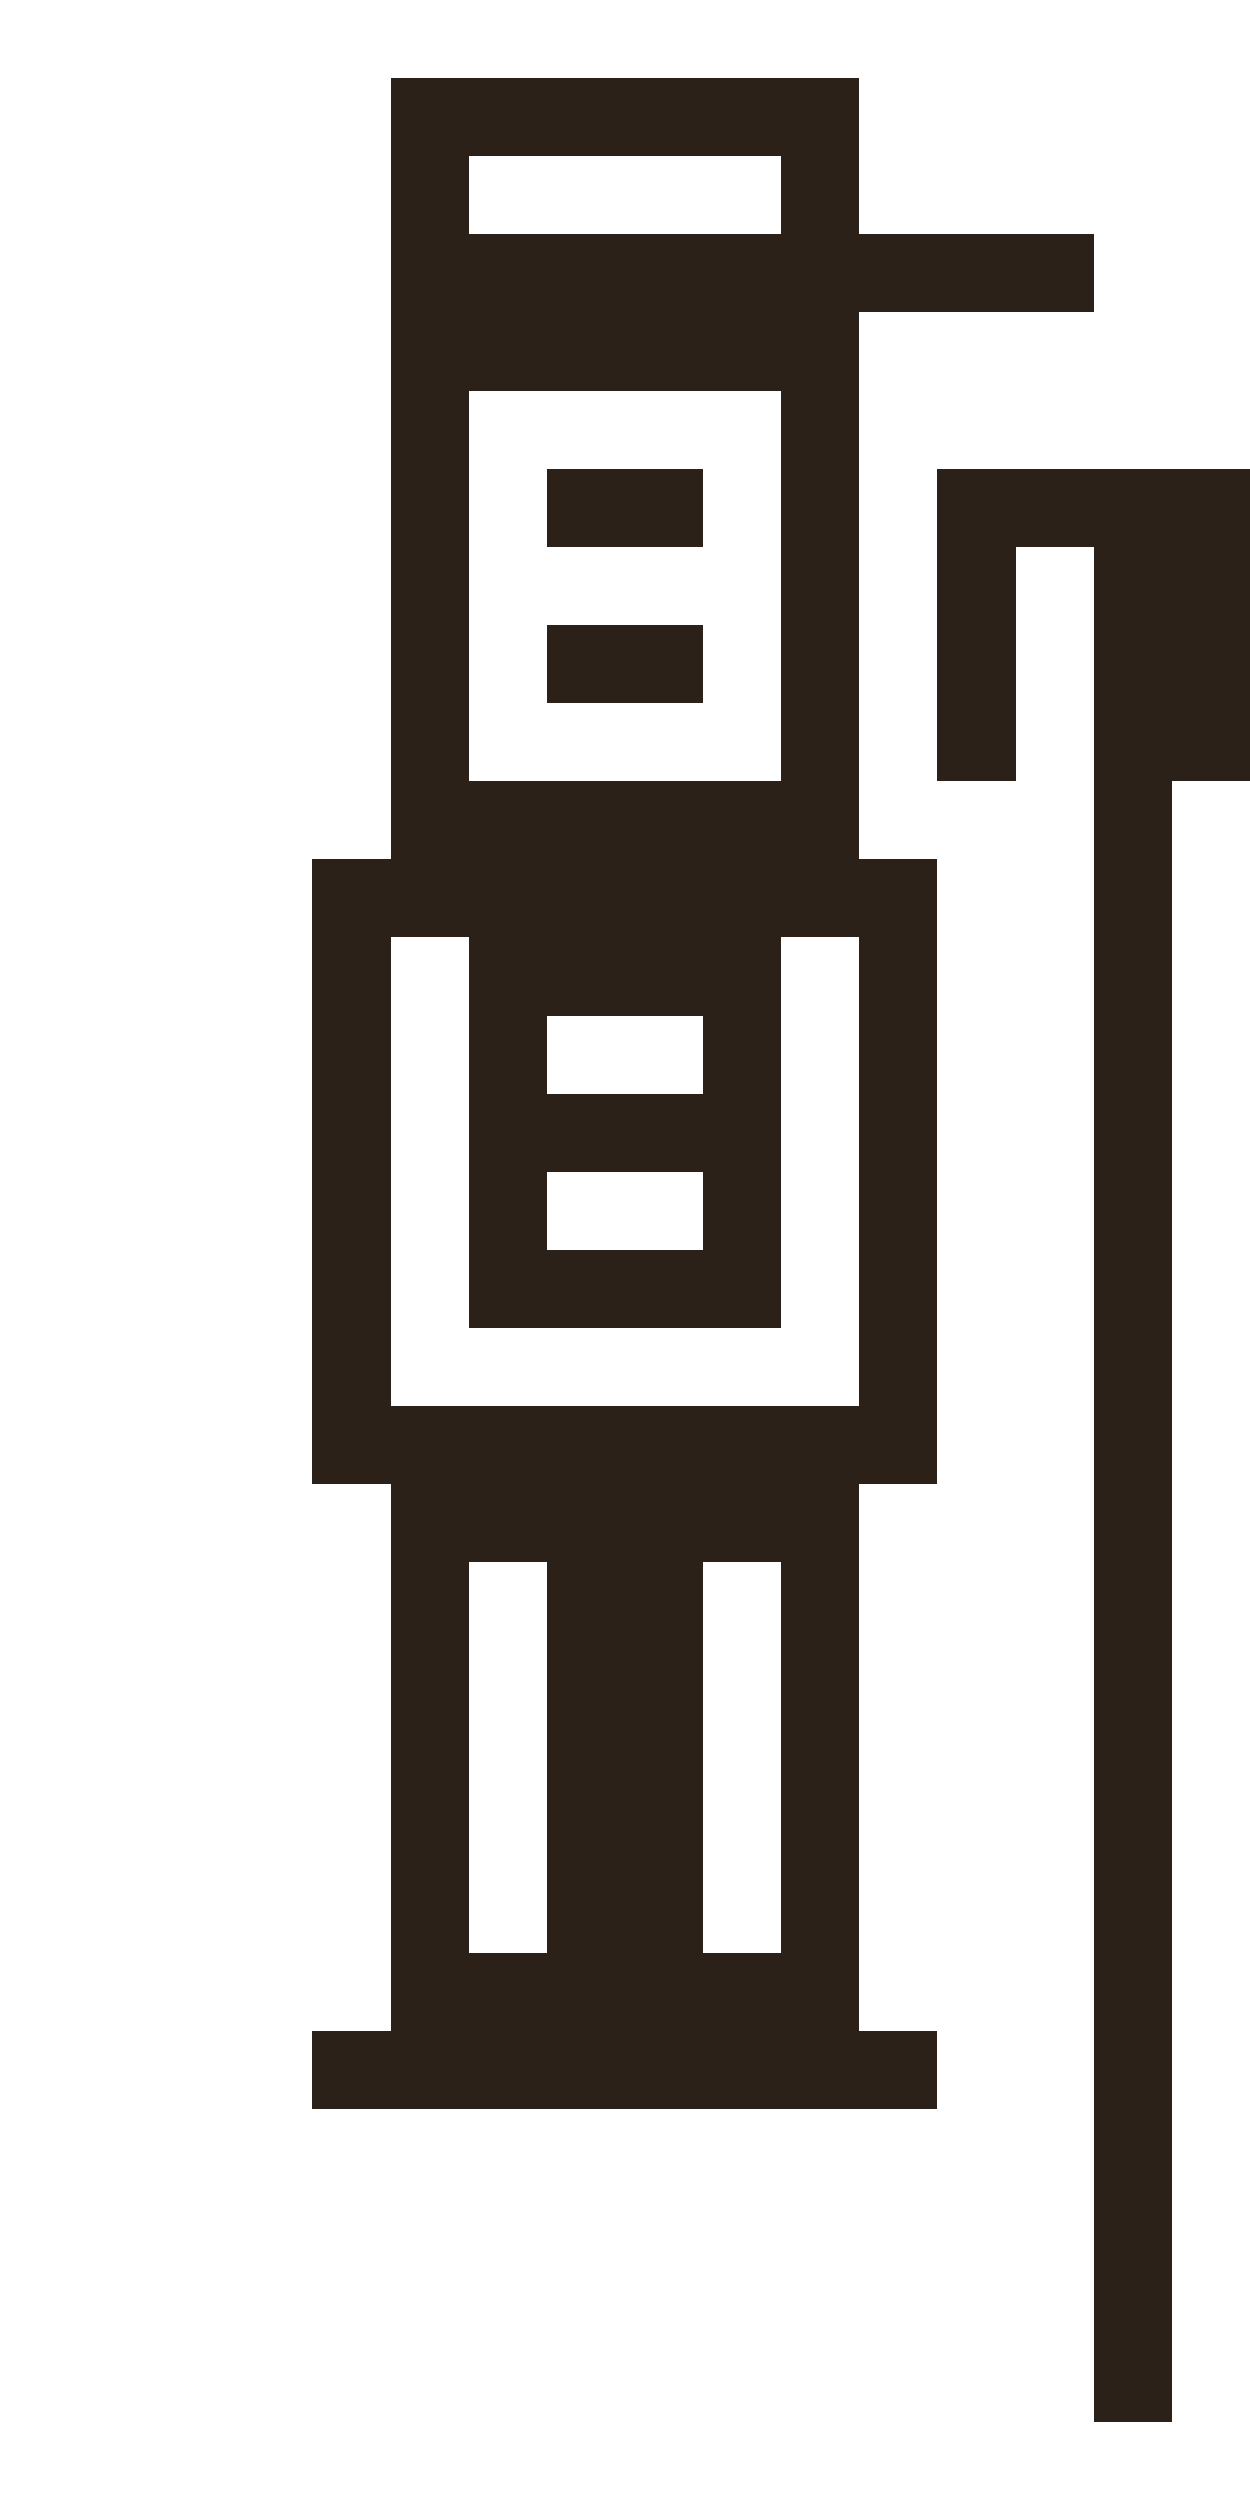
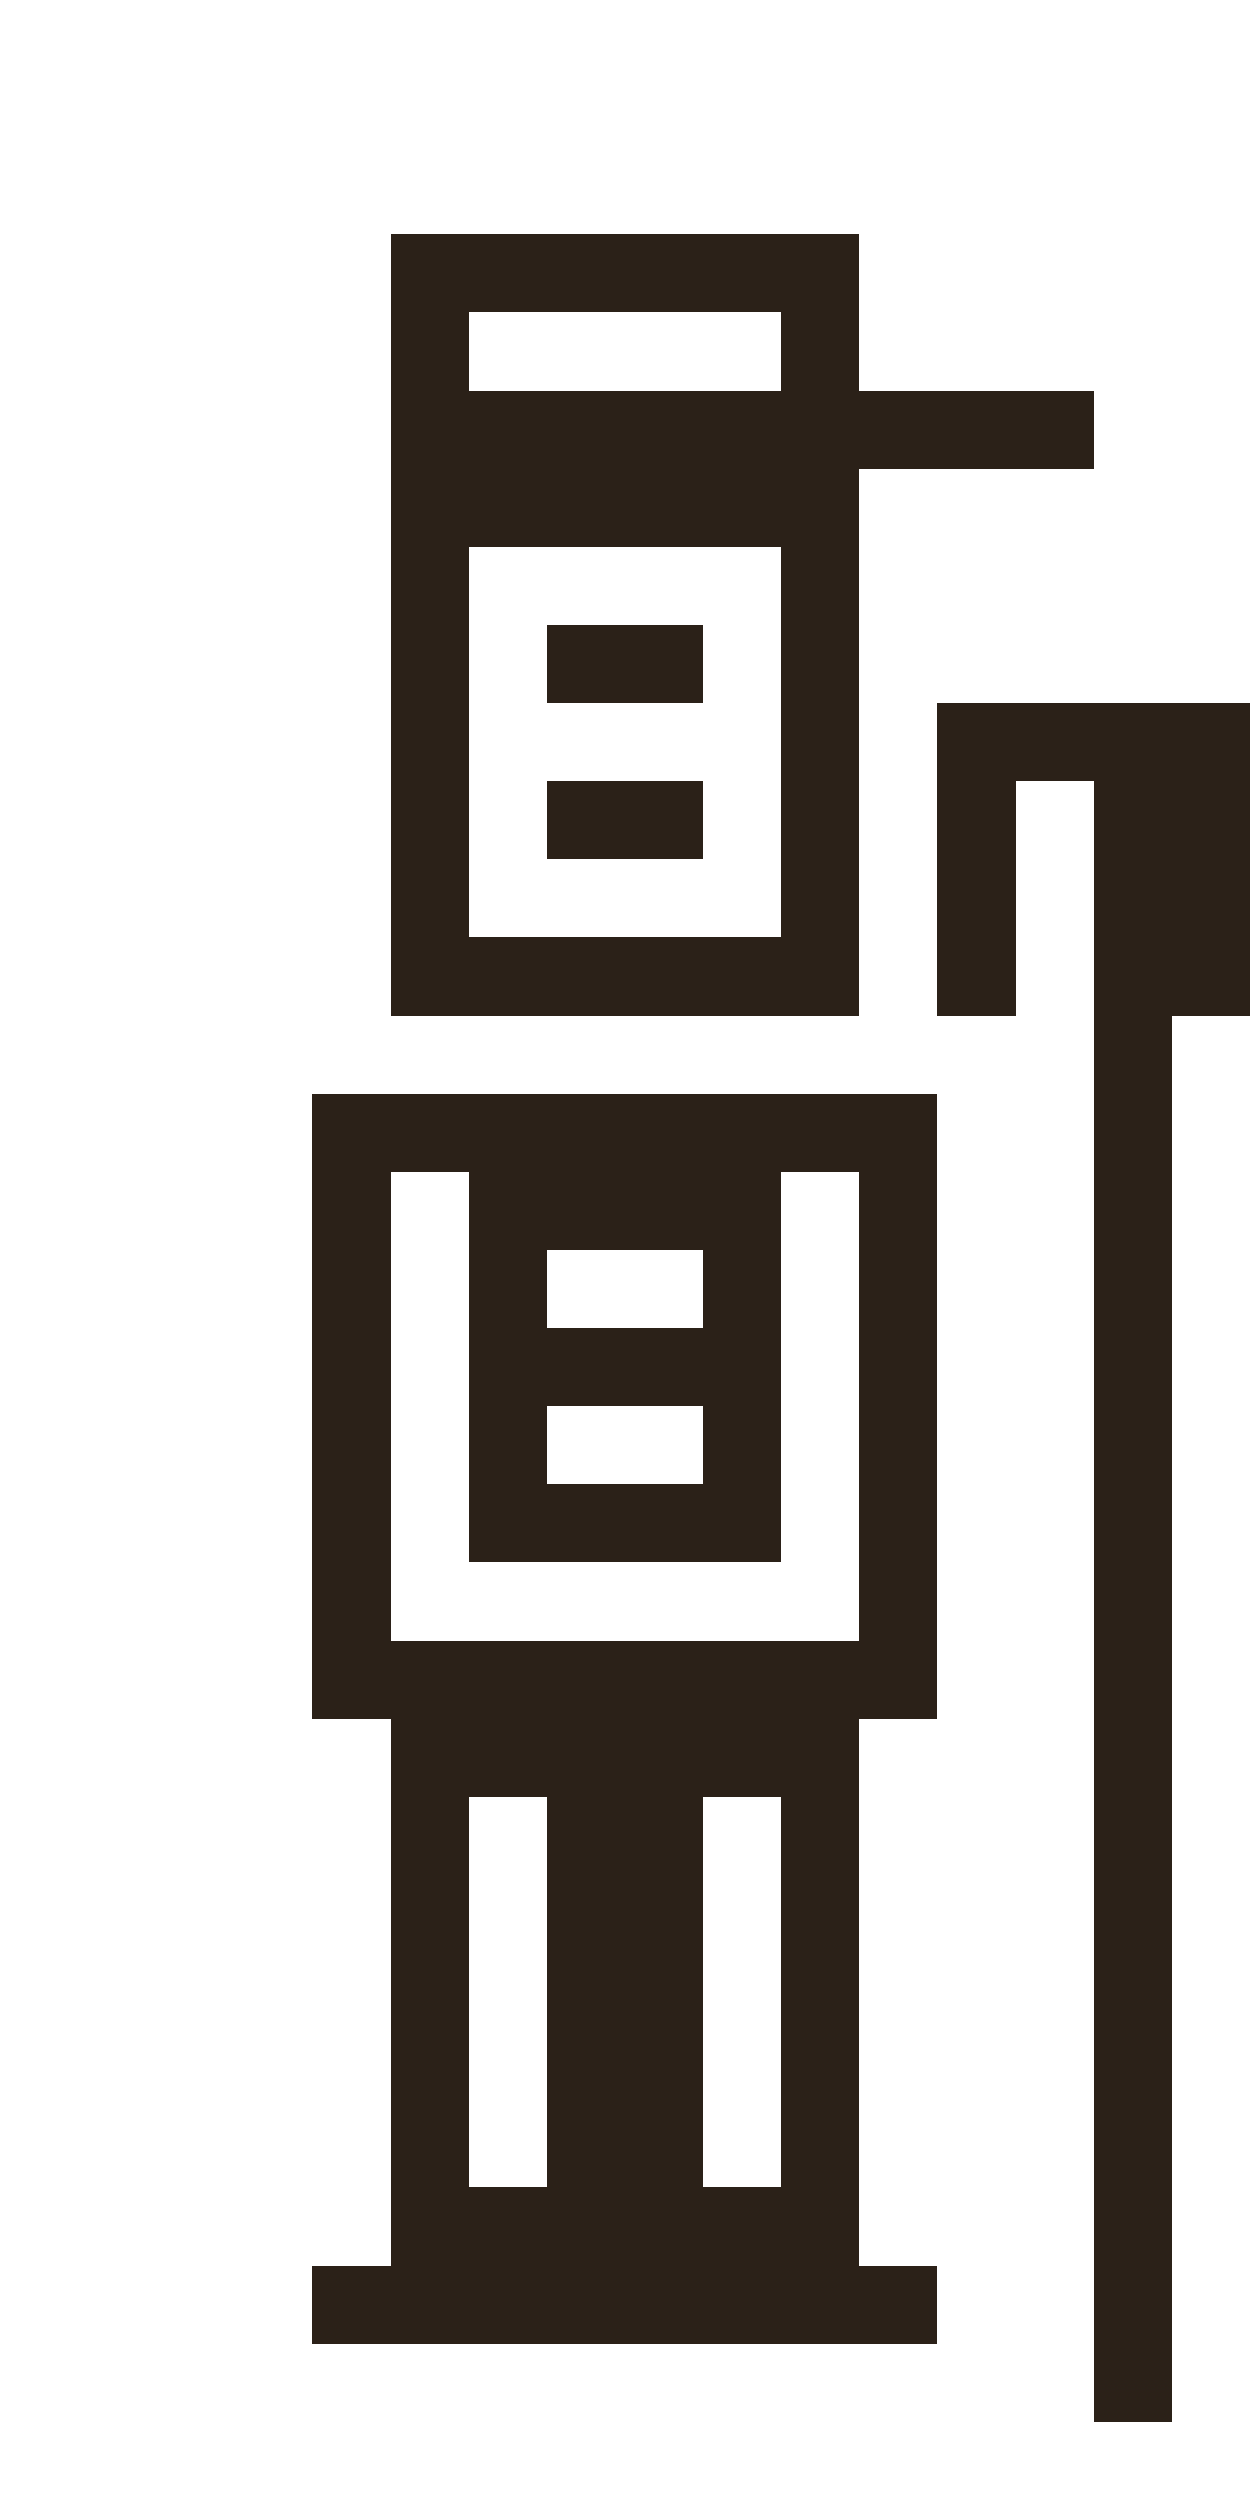
<svg xmlns="http://www.w3.org/2000/svg" viewBox="0 0 16 32" width="256" height="512" shape-rendering="crispEdges" role="img" aria-label="Caleb">
  <rect width="16" height="32" fill="transparent" />
-   <rect x="5" y="1" width="1" height="1" fill="#2b2118" />
-   <rect x="6" y="1" width="1" height="1" fill="#2b2118" />
-   <rect x="7" y="1" width="1" height="1" fill="#2b2118" />
-   <rect x="8" y="1" width="1" height="1" fill="#2b2118" />
-   <rect x="9" y="1" width="1" height="1" fill="#2b2118" />
-   <rect x="10" y="1" width="1" height="1" fill="#2b2118" />
-   <rect x="5" y="2" width="1" height="1" fill="#2b2118" />
-   <rect x="10" y="2" width="1" height="1" fill="#2b2118" />
  <rect x="5" y="3" width="1" height="1" fill="#2b2118" />
  <rect x="6" y="3" width="1" height="1" fill="#2b2118" />
  <rect x="7" y="3" width="1" height="1" fill="#2b2118" />
  <rect x="8" y="3" width="1" height="1" fill="#2b2118" />
  <rect x="9" y="3" width="1" height="1" fill="#2b2118" />
  <rect x="10" y="3" width="1" height="1" fill="#2b2118" />
-   <rect x="11" y="3" width="1" height="1" fill="#2b2118" />
-   <rect x="12" y="3" width="1" height="1" fill="#2b2118" />
-   <rect x="13" y="3" width="1" height="1" fill="#2b2118" />
  <rect x="5" y="4" width="1" height="1" fill="#2b2118" />
-   <rect x="6" y="4" width="1" height="1" fill="#2b2118" />
-   <rect x="7" y="4" width="1" height="1" fill="#2b2118" />
-   <rect x="8" y="4" width="1" height="1" fill="#2b2118" />
-   <rect x="9" y="4" width="1" height="1" fill="#2b2118" />
  <rect x="10" y="4" width="1" height="1" fill="#2b2118" />
  <rect x="5" y="5" width="1" height="1" fill="#2b2118" />
+   <rect x="6" y="5" width="1" height="1" fill="#2b2118" />
+   <rect x="7" y="5" width="1" height="1" fill="#2b2118" />
+   <rect x="8" y="5" width="1" height="1" fill="#2b2118" />
+   <rect x="9" y="5" width="1" height="1" fill="#2b2118" />
  <rect x="10" y="5" width="1" height="1" fill="#2b2118" />
+   <rect x="11" y="5" width="1" height="1" fill="#2b2118" />
+   <rect x="12" y="5" width="1" height="1" fill="#2b2118" />
+   <rect x="13" y="5" width="1" height="1" fill="#2b2118" />
  <rect x="5" y="6" width="1" height="1" fill="#2b2118" />
+   <rect x="6" y="6" width="1" height="1" fill="#2b2118" />
  <rect x="7" y="6" width="1" height="1" fill="#2b2118" />
  <rect x="8" y="6" width="1" height="1" fill="#2b2118" />
+   <rect x="9" y="6" width="1" height="1" fill="#2b2118" />
  <rect x="10" y="6" width="1" height="1" fill="#2b2118" />
-   <rect x="12" y="6" width="1" height="1" fill="#2b2118" />
-   <rect x="13" y="6" width="1" height="1" fill="#2b2118" />
-   <rect x="14" y="6" width="1" height="1" fill="#2b2118" />
-   <rect x="15" y="6" width="1" height="1" fill="#2b2118" />
  <rect x="5" y="7" width="1" height="1" fill="#2b2118" />
  <rect x="10" y="7" width="1" height="1" fill="#2b2118" />
-   <rect x="12" y="7" width="1" height="1" fill="#2b2118" />
-   <rect x="14" y="7" width="1" height="1" fill="#2b2118" />
-   <rect x="15" y="7" width="1" height="1" fill="#2b2118" />
  <rect x="5" y="8" width="1" height="1" fill="#2b2118" />
  <rect x="7" y="8" width="1" height="1" fill="#2b2118" />
  <rect x="8" y="8" width="1" height="1" fill="#2b2118" />
  <rect x="10" y="8" width="1" height="1" fill="#2b2118" />
-   <rect x="12" y="8" width="1" height="1" fill="#2b2118" />
-   <rect x="14" y="8" width="1" height="1" fill="#2b2118" />
-   <rect x="15" y="8" width="1" height="1" fill="#2b2118" />
  <rect x="5" y="9" width="1" height="1" fill="#2b2118" />
  <rect x="10" y="9" width="1" height="1" fill="#2b2118" />
  <rect x="12" y="9" width="1" height="1" fill="#2b2118" />
+   <rect x="13" y="9" width="1" height="1" fill="#2b2118" />
  <rect x="14" y="9" width="1" height="1" fill="#2b2118" />
  <rect x="15" y="9" width="1" height="1" fill="#2b2118" />
  <rect x="5" y="10" width="1" height="1" fill="#2b2118" />
-   <rect x="6" y="10" width="1" height="1" fill="#2b2118" />
  <rect x="7" y="10" width="1" height="1" fill="#2b2118" />
  <rect x="8" y="10" width="1" height="1" fill="#2b2118" />
-   <rect x="9" y="10" width="1" height="1" fill="#2b2118" />
  <rect x="10" y="10" width="1" height="1" fill="#2b2118" />
+   <rect x="12" y="10" width="1" height="1" fill="#2b2118" />
  <rect x="14" y="10" width="1" height="1" fill="#2b2118" />
-   <rect x="4" y="11" width="1" height="1" fill="#2b2118" />
+   <rect x="15" y="10" width="1" height="1" fill="#2b2118" />
  <rect x="5" y="11" width="1" height="1" fill="#2b2118" />
-   <rect x="6" y="11" width="1" height="1" fill="#2b2118" />
-   <rect x="7" y="11" width="1" height="1" fill="#2b2118" />
-   <rect x="8" y="11" width="1" height="1" fill="#2b2118" />
-   <rect x="9" y="11" width="1" height="1" fill="#2b2118" />
  <rect x="10" y="11" width="1" height="1" fill="#2b2118" />
-   <rect x="11" y="11" width="1" height="1" fill="#2b2118" />
+   <rect x="12" y="11" width="1" height="1" fill="#2b2118" />
  <rect x="14" y="11" width="1" height="1" fill="#2b2118" />
-   <rect x="4" y="12" width="1" height="1" fill="#2b2118" />
+   <rect x="15" y="11" width="1" height="1" fill="#2b2118" />
+   <rect x="5" y="12" width="1" height="1" fill="#2b2118" />
  <rect x="6" y="12" width="1" height="1" fill="#2b2118" />
  <rect x="7" y="12" width="1" height="1" fill="#2b2118" />
  <rect x="8" y="12" width="1" height="1" fill="#2b2118" />
  <rect x="9" y="12" width="1" height="1" fill="#2b2118" />
-   <rect x="11" y="12" width="1" height="1" fill="#2b2118" />
+   <rect x="10" y="12" width="1" height="1" fill="#2b2118" />
+   <rect x="12" y="12" width="1" height="1" fill="#2b2118" />
  <rect x="14" y="12" width="1" height="1" fill="#2b2118" />
-   <rect x="4" y="13" width="1" height="1" fill="#2b2118" />
-   <rect x="6" y="13" width="1" height="1" fill="#2b2118" />
-   <rect x="9" y="13" width="1" height="1" fill="#2b2118" />
-   <rect x="11" y="13" width="1" height="1" fill="#2b2118" />
+   <rect x="15" y="12" width="1" height="1" fill="#2b2118" />
  <rect x="14" y="13" width="1" height="1" fill="#2b2118" />
  <rect x="4" y="14" width="1" height="1" fill="#2b2118" />
+   <rect x="5" y="14" width="1" height="1" fill="#2b2118" />
  <rect x="6" y="14" width="1" height="1" fill="#2b2118" />
  <rect x="7" y="14" width="1" height="1" fill="#2b2118" />
  <rect x="8" y="14" width="1" height="1" fill="#2b2118" />
  <rect x="9" y="14" width="1" height="1" fill="#2b2118" />
+   <rect x="10" y="14" width="1" height="1" fill="#2b2118" />
  <rect x="11" y="14" width="1" height="1" fill="#2b2118" />
  <rect x="14" y="14" width="1" height="1" fill="#2b2118" />
  <rect x="4" y="15" width="1" height="1" fill="#2b2118" />
  <rect x="6" y="15" width="1" height="1" fill="#2b2118" />
+   <rect x="7" y="15" width="1" height="1" fill="#2b2118" />
+   <rect x="8" y="15" width="1" height="1" fill="#2b2118" />
  <rect x="9" y="15" width="1" height="1" fill="#2b2118" />
  <rect x="11" y="15" width="1" height="1" fill="#2b2118" />
  <rect x="14" y="15" width="1" height="1" fill="#2b2118" />
  <rect x="4" y="16" width="1" height="1" fill="#2b2118" />
  <rect x="6" y="16" width="1" height="1" fill="#2b2118" />
-   <rect x="7" y="16" width="1" height="1" fill="#2b2118" />
-   <rect x="8" y="16" width="1" height="1" fill="#2b2118" />
  <rect x="9" y="16" width="1" height="1" fill="#2b2118" />
  <rect x="11" y="16" width="1" height="1" fill="#2b2118" />
  <rect x="14" y="16" width="1" height="1" fill="#2b2118" />
  <rect x="4" y="17" width="1" height="1" fill="#2b2118" />
+   <rect x="6" y="17" width="1" height="1" fill="#2b2118" />
+   <rect x="7" y="17" width="1" height="1" fill="#2b2118" />
+   <rect x="8" y="17" width="1" height="1" fill="#2b2118" />
+   <rect x="9" y="17" width="1" height="1" fill="#2b2118" />
  <rect x="11" y="17" width="1" height="1" fill="#2b2118" />
  <rect x="14" y="17" width="1" height="1" fill="#2b2118" />
  <rect x="4" y="18" width="1" height="1" fill="#2b2118" />
-   <rect x="5" y="18" width="1" height="1" fill="#2b2118" />
  <rect x="6" y="18" width="1" height="1" fill="#2b2118" />
-   <rect x="7" y="18" width="1" height="1" fill="#2b2118" />
-   <rect x="8" y="18" width="1" height="1" fill="#2b2118" />
  <rect x="9" y="18" width="1" height="1" fill="#2b2118" />
-   <rect x="10" y="18" width="1" height="1" fill="#2b2118" />
  <rect x="11" y="18" width="1" height="1" fill="#2b2118" />
  <rect x="14" y="18" width="1" height="1" fill="#2b2118" />
-   <rect x="5" y="19" width="1" height="1" fill="#2b2118" />
+   <rect x="4" y="19" width="1" height="1" fill="#2b2118" />
  <rect x="6" y="19" width="1" height="1" fill="#2b2118" />
  <rect x="7" y="19" width="1" height="1" fill="#2b2118" />
  <rect x="8" y="19" width="1" height="1" fill="#2b2118" />
  <rect x="9" y="19" width="1" height="1" fill="#2b2118" />
-   <rect x="10" y="19" width="1" height="1" fill="#2b2118" />
+   <rect x="11" y="19" width="1" height="1" fill="#2b2118" />
  <rect x="14" y="19" width="1" height="1" fill="#2b2118" />
-   <rect x="5" y="20" width="1" height="1" fill="#2b2118" />
-   <rect x="7" y="20" width="1" height="1" fill="#2b2118" />
-   <rect x="8" y="20" width="1" height="1" fill="#2b2118" />
-   <rect x="10" y="20" width="1" height="1" fill="#2b2118" />
+   <rect x="4" y="20" width="1" height="1" fill="#2b2118" />
+   <rect x="11" y="20" width="1" height="1" fill="#2b2118" />
  <rect x="14" y="20" width="1" height="1" fill="#2b2118" />
+   <rect x="4" y="21" width="1" height="1" fill="#2b2118" />
  <rect x="5" y="21" width="1" height="1" fill="#2b2118" />
+   <rect x="6" y="21" width="1" height="1" fill="#2b2118" />
  <rect x="7" y="21" width="1" height="1" fill="#2b2118" />
  <rect x="8" y="21" width="1" height="1" fill="#2b2118" />
+   <rect x="9" y="21" width="1" height="1" fill="#2b2118" />
  <rect x="10" y="21" width="1" height="1" fill="#2b2118" />
+   <rect x="11" y="21" width="1" height="1" fill="#2b2118" />
  <rect x="14" y="21" width="1" height="1" fill="#2b2118" />
  <rect x="5" y="22" width="1" height="1" fill="#2b2118" />
+   <rect x="6" y="22" width="1" height="1" fill="#2b2118" />
  <rect x="7" y="22" width="1" height="1" fill="#2b2118" />
  <rect x="8" y="22" width="1" height="1" fill="#2b2118" />
+   <rect x="9" y="22" width="1" height="1" fill="#2b2118" />
  <rect x="10" y="22" width="1" height="1" fill="#2b2118" />
  <rect x="14" y="22" width="1" height="1" fill="#2b2118" />
  <rect x="5" y="23" width="1" height="1" fill="#2b2118" />
  <rect x="7" y="23" width="1" height="1" fill="#2b2118" />
  <rect x="8" y="23" width="1" height="1" fill="#2b2118" />
  <rect x="10" y="23" width="1" height="1" fill="#2b2118" />
  <rect x="14" y="23" width="1" height="1" fill="#2b2118" />
  <rect x="5" y="24" width="1" height="1" fill="#2b2118" />
  <rect x="7" y="24" width="1" height="1" fill="#2b2118" />
  <rect x="8" y="24" width="1" height="1" fill="#2b2118" />
  <rect x="10" y="24" width="1" height="1" fill="#2b2118" />
  <rect x="14" y="24" width="1" height="1" fill="#2b2118" />
  <rect x="5" y="25" width="1" height="1" fill="#2b2118" />
-   <rect x="6" y="25" width="1" height="1" fill="#2b2118" />
  <rect x="7" y="25" width="1" height="1" fill="#2b2118" />
  <rect x="8" y="25" width="1" height="1" fill="#2b2118" />
-   <rect x="9" y="25" width="1" height="1" fill="#2b2118" />
  <rect x="10" y="25" width="1" height="1" fill="#2b2118" />
  <rect x="14" y="25" width="1" height="1" fill="#2b2118" />
-   <rect x="4" y="26" width="1" height="1" fill="#2b2118" />
  <rect x="5" y="26" width="1" height="1" fill="#2b2118" />
-   <rect x="6" y="26" width="1" height="1" fill="#2b2118" />
  <rect x="7" y="26" width="1" height="1" fill="#2b2118" />
  <rect x="8" y="26" width="1" height="1" fill="#2b2118" />
-   <rect x="9" y="26" width="1" height="1" fill="#2b2118" />
  <rect x="10" y="26" width="1" height="1" fill="#2b2118" />
-   <rect x="11" y="26" width="1" height="1" fill="#2b2118" />
  <rect x="14" y="26" width="1" height="1" fill="#2b2118" />
+   <rect x="5" y="27" width="1" height="1" fill="#2b2118" />
+   <rect x="7" y="27" width="1" height="1" fill="#2b2118" />
+   <rect x="8" y="27" width="1" height="1" fill="#2b2118" />
+   <rect x="10" y="27" width="1" height="1" fill="#2b2118" />
  <rect x="14" y="27" width="1" height="1" fill="#2b2118" />
+   <rect x="5" y="28" width="1" height="1" fill="#2b2118" />
+   <rect x="6" y="28" width="1" height="1" fill="#2b2118" />
+   <rect x="7" y="28" width="1" height="1" fill="#2b2118" />
+   <rect x="8" y="28" width="1" height="1" fill="#2b2118" />
+   <rect x="9" y="28" width="1" height="1" fill="#2b2118" />
+   <rect x="10" y="28" width="1" height="1" fill="#2b2118" />
  <rect x="14" y="28" width="1" height="1" fill="#2b2118" />
+   <rect x="4" y="29" width="1" height="1" fill="#2b2118" />
+   <rect x="5" y="29" width="1" height="1" fill="#2b2118" />
+   <rect x="6" y="29" width="1" height="1" fill="#2b2118" />
+   <rect x="7" y="29" width="1" height="1" fill="#2b2118" />
+   <rect x="8" y="29" width="1" height="1" fill="#2b2118" />
+   <rect x="9" y="29" width="1" height="1" fill="#2b2118" />
+   <rect x="10" y="29" width="1" height="1" fill="#2b2118" />
+   <rect x="11" y="29" width="1" height="1" fill="#2b2118" />
  <rect x="14" y="29" width="1" height="1" fill="#2b2118" />
  <rect x="14" y="30" width="1" height="1" fill="#2b2118" />
</svg>
